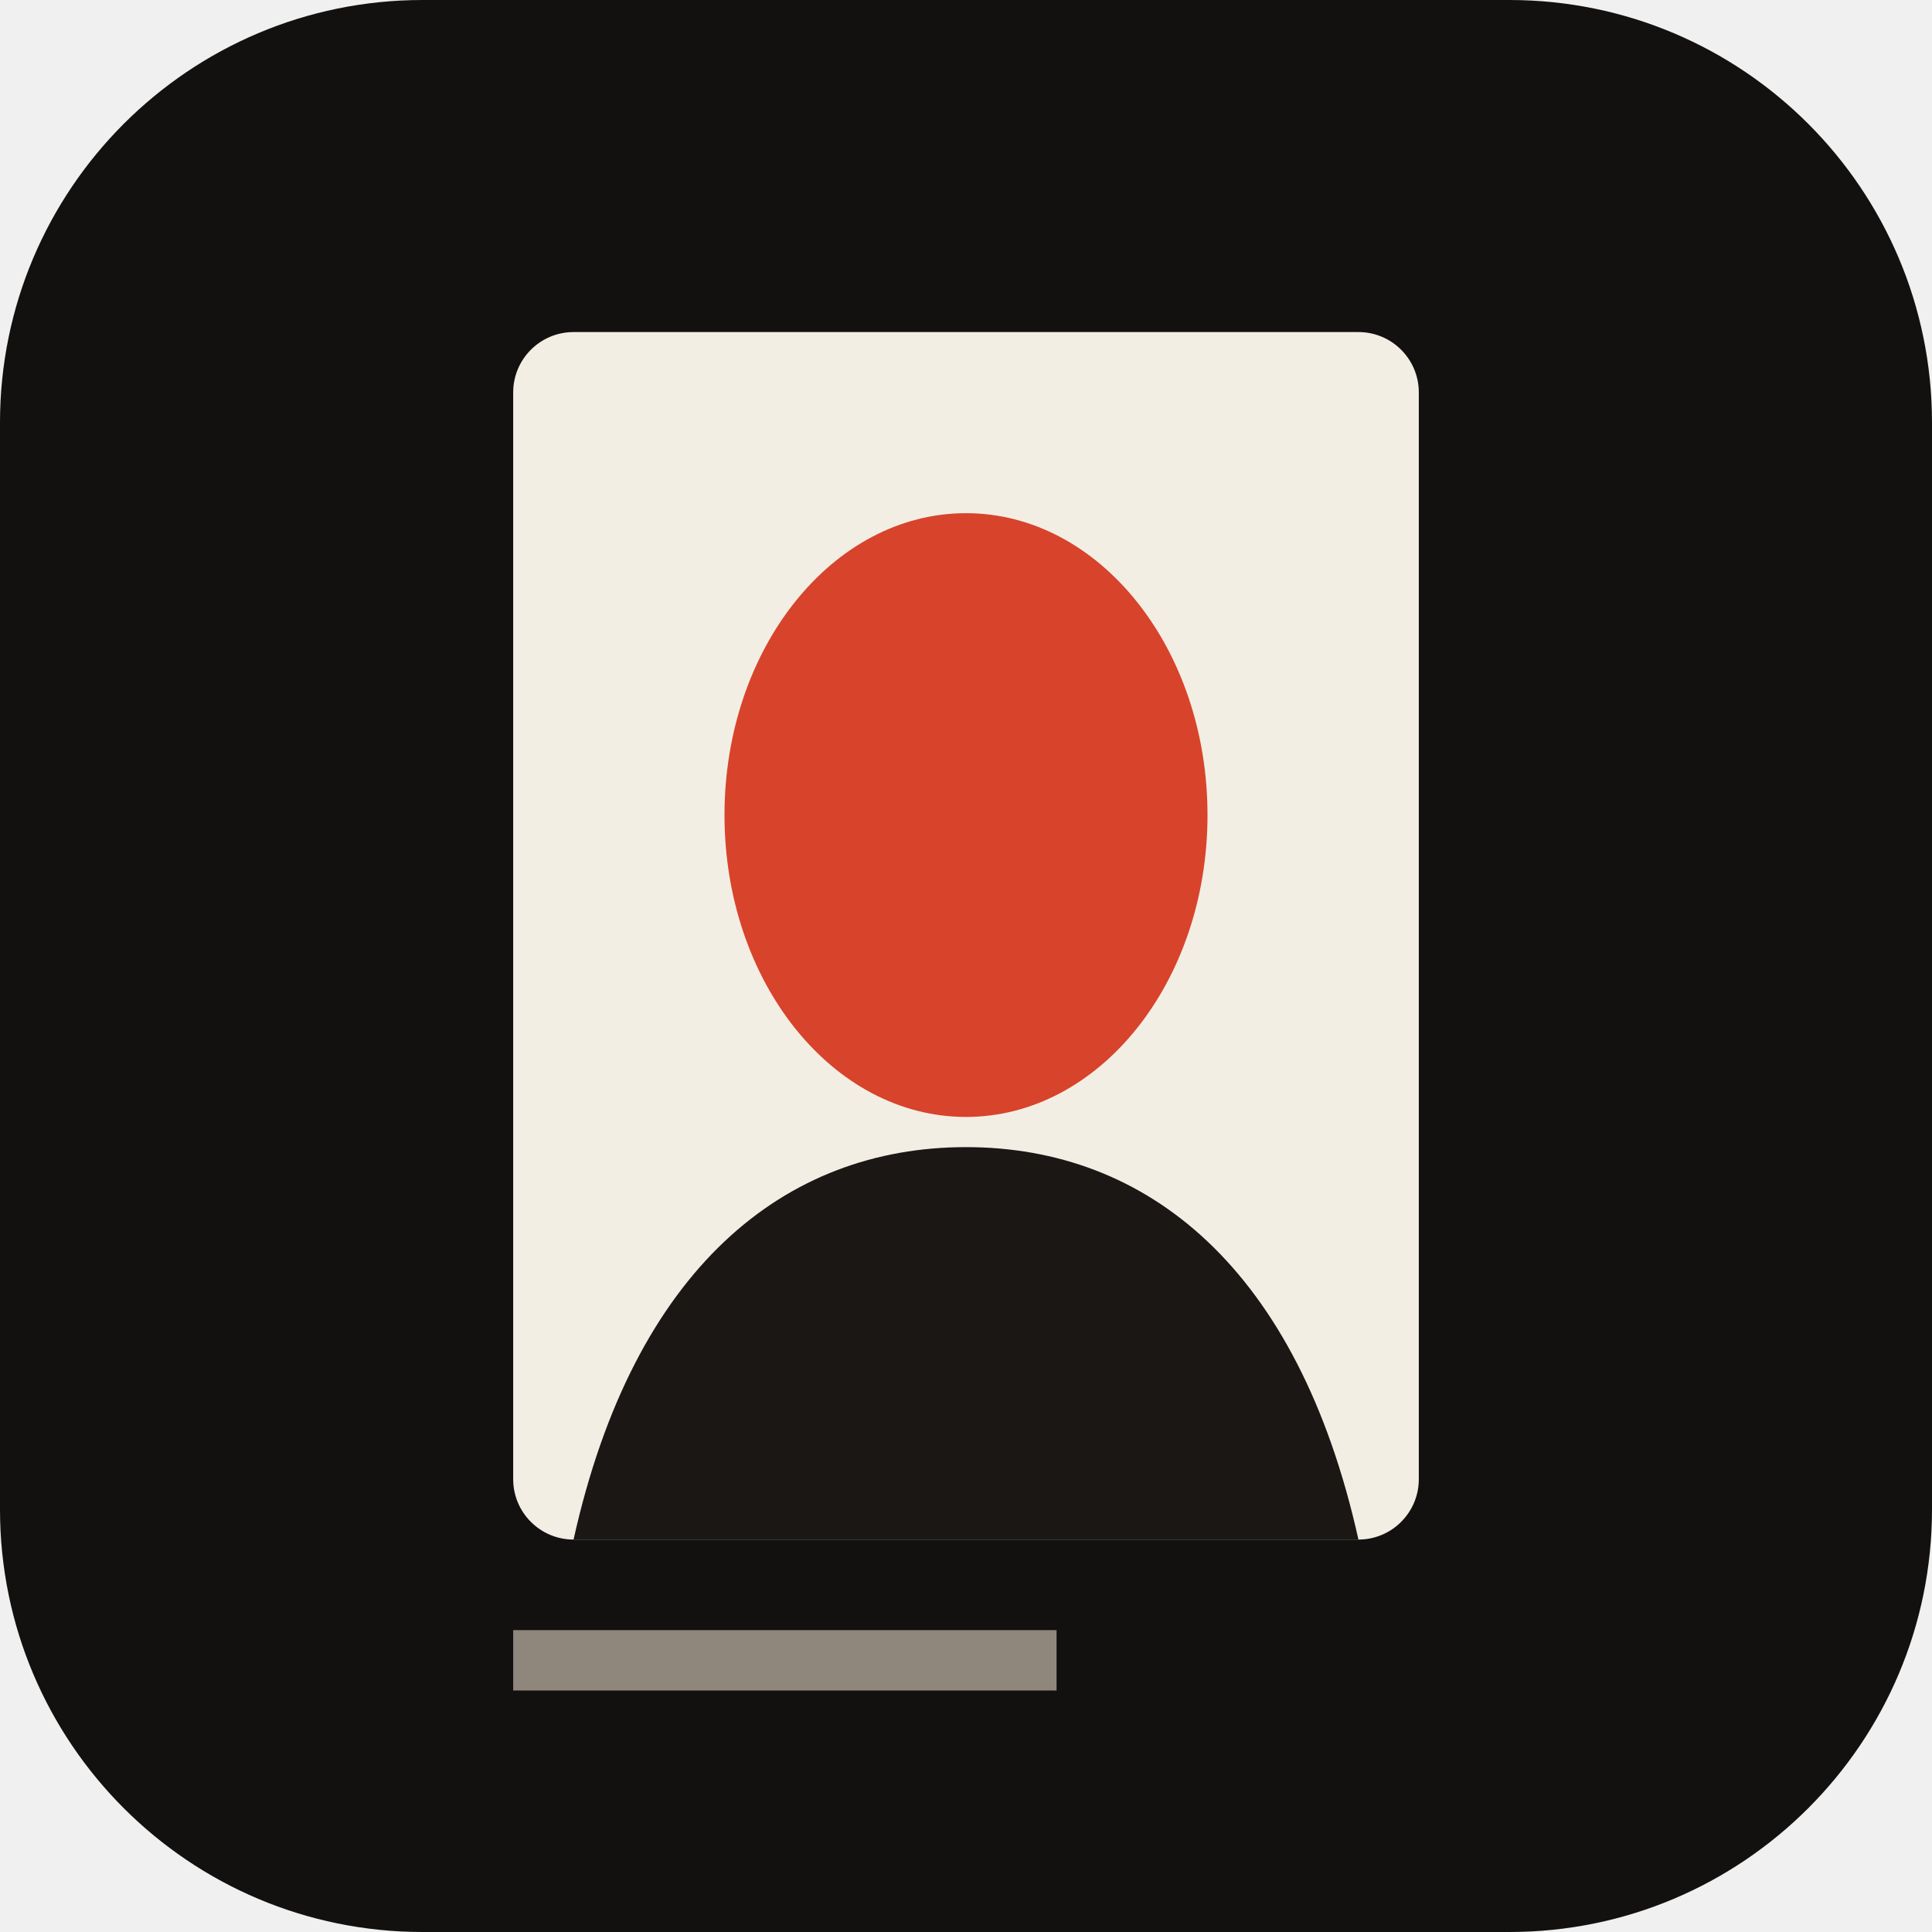
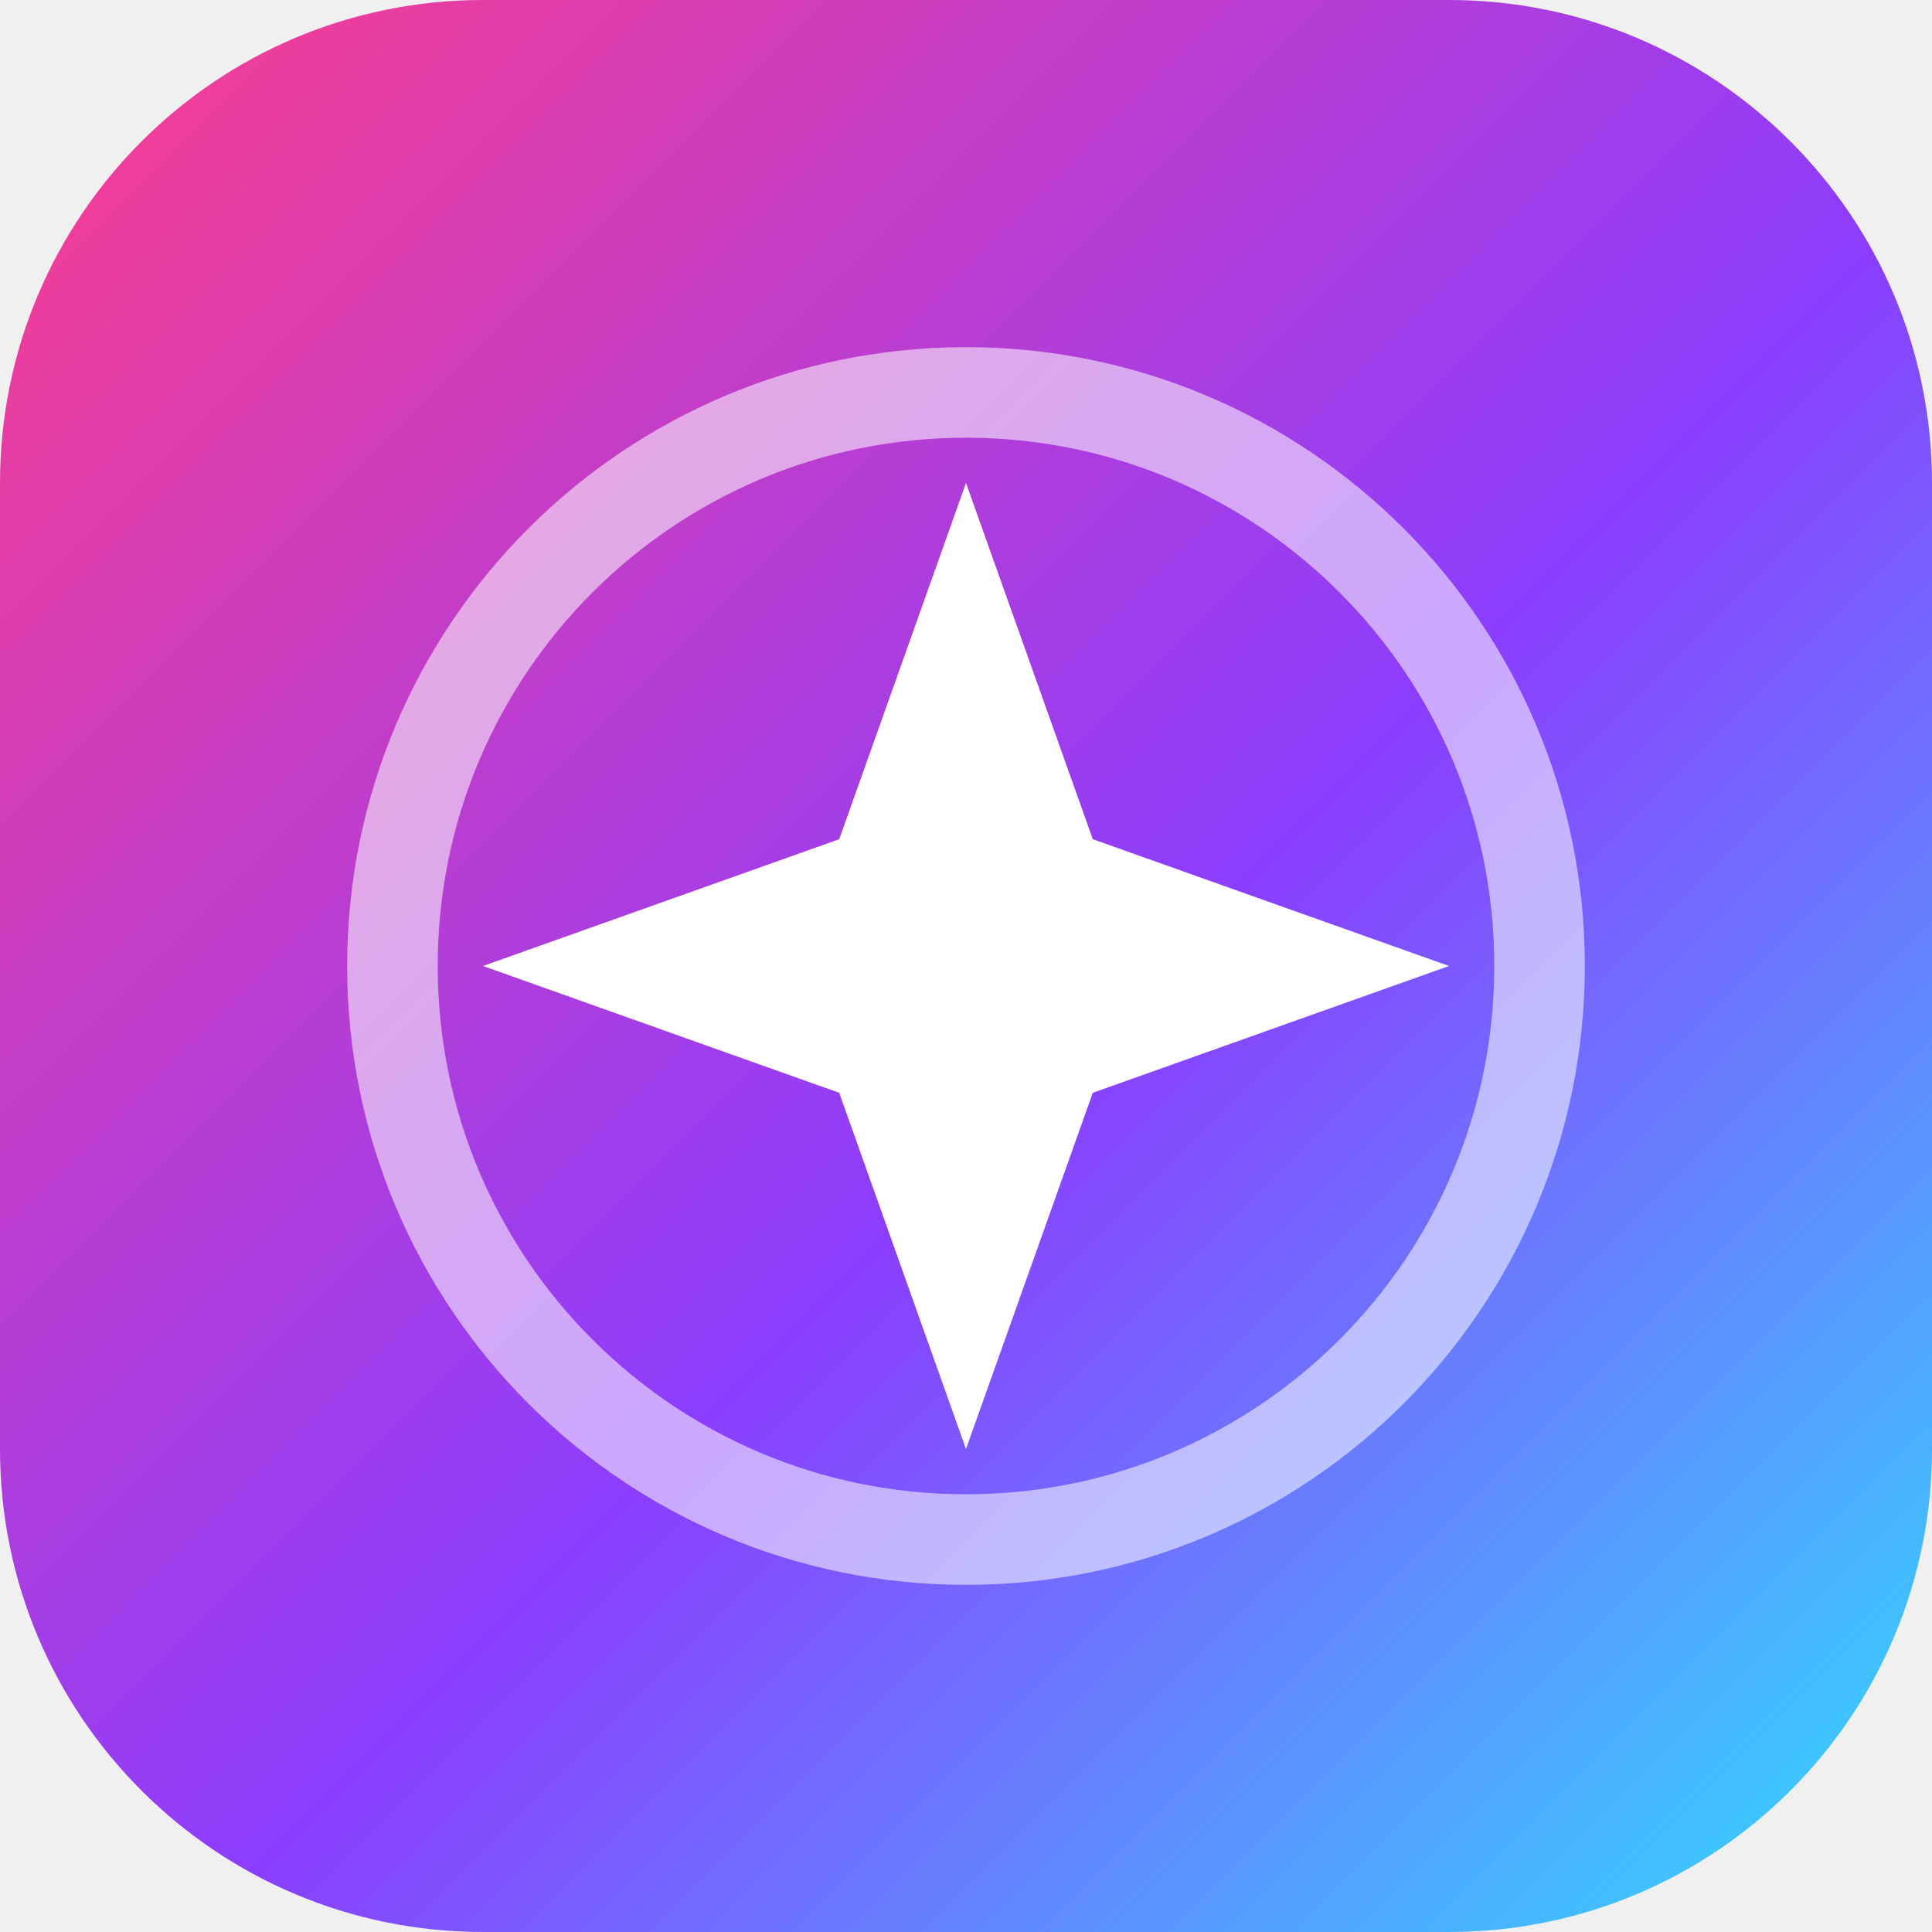
<svg xmlns="http://www.w3.org/2000/svg" viewBox="0 0 64 64">
-   <rect width="64" height="64" rx="14" fill="#121110" />
-   <rect x="17" y="11" width="30" height="40" rx="2" fill="#f3eee4" />
-   <ellipse cx="32" cy="27" rx="8" ry="10" fill="#d8432b" />
-   <path d="M19,51c2-9 7-13 13-13s11,4 13,13z" fill="#1a1714" />
-   <rect x="17" y="54" width="18" height="2" fill="#8f877b" />
+   <defs>
+     <linearGradient id="g" x1="0" y1="0" x2="1" y2="1">
+       <stop offset="0" stop-color="#ff3d8b" />
+       <stop offset=".55" stop-color="#8b3dff" />
+       <stop offset="1" stop-color="#2fe0ff" />
+     </linearGradient>
+   </defs>
+   <rect width="64" height="64" rx="16" fill="url(#g)" />
+   <circle cx="32" cy="32" r="19" fill="none" stroke="#fff" stroke-opacity=".55" stroke-width="3" />
+   <path d="M32 16l4.2 11.8L48 32l-11.8 4.2L32 48l-4.2-11.8L16 32l11.8-4.2z" fill="#fff" />
</svg>
